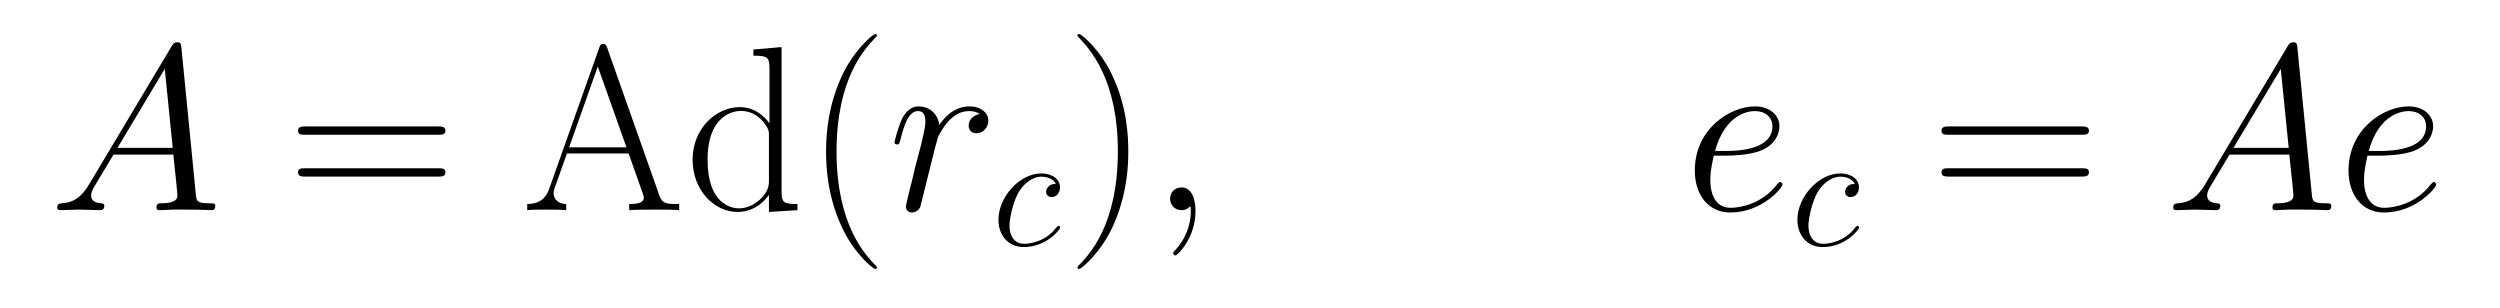
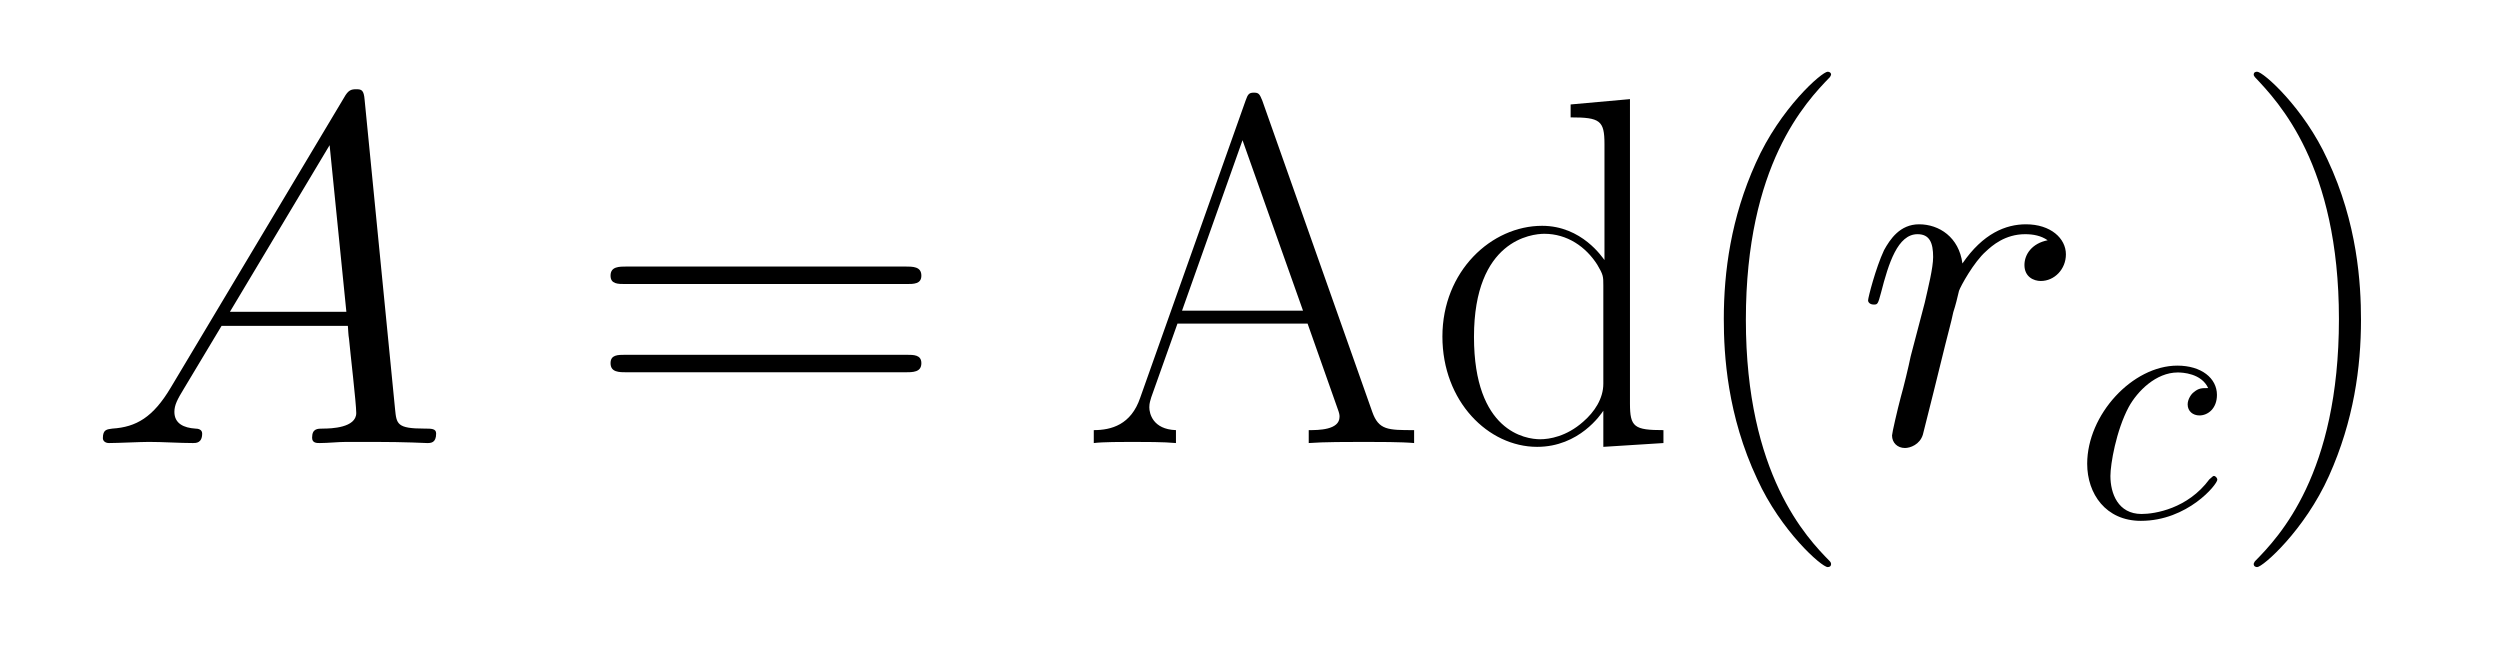
- <svg xmlns="http://www.w3.org/2000/svg" xmlns:xlink="http://www.w3.org/1999/xlink" width="216.46" height="26.604" viewBox="0 0 216.46 26.604">
+ <svg xmlns="http://www.w3.org/2000/svg" xmlns:xlink="http://www.w3.org/1999/xlink" width="102.674" height="26.604" viewBox="0 0 102.674 26.604">
  <defs>
    <g>
      <g id="glyph-0-0">
        <path d="M 3.469 -2.266 C 2.75 -1.062 2.062 -0.656 1.078 -0.594 C 0.859 -0.562 0.688 -0.562 0.688 -0.203 C 0.688 -0.078 0.797 0 0.938 0 C 1.297 0 2.219 -0.047 2.578 -0.047 C 3.172 -0.047 3.828 0 4.391 0 C 4.516 0 4.766 0 4.766 -0.391 C 4.766 -0.562 4.594 -0.594 4.484 -0.594 C 4.016 -0.625 3.625 -0.797 3.625 -1.281 C 3.625 -1.562 3.75 -1.797 4.016 -2.234 L 5.562 -4.812 L 10.75 -4.812 C 10.766 -4.625 10.766 -4.453 10.797 -4.281 C 10.844 -3.75 11.094 -1.625 11.094 -1.234 C 11.094 -0.625 10.062 -0.594 9.734 -0.594 C 9.5 -0.594 9.281 -0.594 9.281 -0.219 C 9.281 0 9.469 0 9.594 0 C 9.938 0 10.344 -0.047 10.688 -0.047 L 11.844 -0.047 C 13.094 -0.047 13.984 0 14 0 C 14.156 0 14.375 0 14.375 -0.391 C 14.375 -0.594 14.188 -0.594 13.891 -0.594 C 12.766 -0.594 12.75 -0.781 12.688 -1.391 L 11.438 -14.094 C 11.406 -14.5 11.312 -14.531 11.094 -14.531 C 10.891 -14.531 10.766 -14.5 10.594 -14.188 Z M 5.906 -5.391 L 10 -12.234 L 10.688 -5.391 Z M 5.906 -5.391 " />
      </g>
      <g id="glyph-0-1">
        <path d="M 7.922 -8.328 C 7.281 -8.203 6.969 -7.75 6.969 -7.312 C 6.969 -6.828 7.344 -6.656 7.641 -6.656 C 8.203 -6.656 8.672 -7.141 8.672 -7.75 C 8.672 -8.406 8.047 -8.984 7.031 -8.984 C 6.203 -8.984 5.266 -8.609 4.422 -7.375 C 4.281 -8.453 3.469 -8.984 2.641 -8.984 C 1.859 -8.984 1.453 -8.375 1.203 -7.922 C 0.859 -7.188 0.547 -5.969 0.547 -5.859 C 0.547 -5.781 0.625 -5.688 0.781 -5.688 C 0.938 -5.688 0.953 -5.703 1.078 -6.172 C 1.391 -7.391 1.766 -8.578 2.578 -8.578 C 3.078 -8.578 3.219 -8.219 3.219 -7.641 C 3.219 -7.188 3.016 -6.391 2.875 -5.766 L 2.297 -3.562 C 2.219 -3.172 2 -2.266 1.891 -1.891 C 1.75 -1.359 1.531 -0.406 1.531 -0.312 C 1.531 -0.016 1.75 0.203 2.062 0.203 C 2.281 0.203 2.672 0.062 2.797 -0.344 C 2.844 -0.516 3.609 -3.578 3.719 -4.047 C 3.828 -4.5 3.953 -4.922 4.047 -5.375 C 4.141 -5.656 4.219 -5.984 4.281 -6.25 C 4.344 -6.438 4.891 -7.438 5.391 -7.875 C 5.641 -8.109 6.172 -8.578 7 -8.578 C 7.328 -8.578 7.656 -8.516 7.922 -8.328 Z M 7.922 -8.328 " />
-       </g>
-       <g id="glyph-0-2">
-         <path d="M 3.969 0.078 C 3.969 -1.094 3.578 -1.969 2.75 -1.969 C 2.094 -1.969 1.766 -1.453 1.766 -1 C 1.766 -0.547 2.078 0 2.766 0 C 3.031 0 3.25 -0.078 3.438 -0.266 C 3.484 -0.312 3.5 -0.312 3.516 -0.312 C 3.562 -0.312 3.562 -0.016 3.562 0.078 C 3.562 0.75 3.438 2.078 2.266 3.406 C 2.031 3.641 2.031 3.688 2.031 3.719 C 2.031 3.828 2.141 3.922 2.234 3.922 C 2.406 3.922 3.969 2.422 3.969 0.078 Z M 3.969 0.078 " />
-       </g>
-       <g id="glyph-0-3">
-         <path d="M 3.641 -4.719 C 4.188 -4.719 5.578 -4.766 6.562 -5.125 C 8.109 -5.719 8.25 -6.906 8.25 -7.266 C 8.25 -8.172 7.469 -8.984 6.125 -8.984 C 3.984 -8.984 0.922 -7.047 0.922 -3.422 C 0.922 -1.281 2.141 0.203 3.984 0.203 C 6.766 0.203 8.516 -1.953 8.516 -2.219 C 8.516 -2.344 8.391 -2.438 8.312 -2.438 C 8.25 -2.438 8.219 -2.422 8.047 -2.234 C 6.734 -0.516 4.812 -0.203 4.031 -0.203 C 2.875 -0.203 2.266 -1.125 2.266 -2.625 C 2.266 -2.906 2.266 -3.422 2.562 -4.719 Z M 2.672 -5.125 C 3.547 -8.266 5.484 -8.578 6.125 -8.578 C 7.031 -8.578 7.641 -8.047 7.641 -7.266 C 7.641 -5.125 4.375 -5.125 3.516 -5.125 Z M 2.672 -5.125 " />
      </g>
      <g id="glyph-1-0">
        <path d="M 13.094 -6.531 C 13.391 -6.531 13.703 -6.531 13.703 -6.875 C 13.703 -7.25 13.359 -7.25 13.016 -7.25 L 1.625 -7.25 C 1.281 -7.25 0.938 -7.25 0.938 -6.875 C 0.938 -6.531 1.234 -6.531 1.547 -6.531 Z M 13.016 -2.906 C 13.359 -2.906 13.703 -2.906 13.703 -3.281 C 13.703 -3.625 13.391 -3.625 13.094 -3.625 L 1.547 -3.625 C 1.234 -3.625 0.938 -3.625 0.938 -3.281 C 0.938 -2.906 1.281 -2.906 1.625 -2.906 Z M 13.016 -2.906 " />
      </g>
      <g id="glyph-1-1">
        <path d="M 7.391 -14.062 C 7.281 -14.328 7.25 -14.391 7.047 -14.391 C 6.844 -14.391 6.797 -14.328 6.703 -14.062 L 2.375 -1.859 C 2 -0.75 1.188 -0.531 0.469 -0.531 L 0.469 0 C 0.828 -0.047 1.656 -0.047 2.031 -0.047 C 2.547 -0.047 3.359 -0.047 3.844 0 L 3.844 -0.531 C 2.891 -0.562 2.75 -1.219 2.75 -1.469 C 2.75 -1.656 2.797 -1.75 2.828 -1.875 L 3.906 -4.906 L 9.25 -4.906 L 10.469 -1.453 C 10.562 -1.203 10.562 -1.156 10.562 -1.078 C 10.562 -0.531 9.688 -0.531 9.297 -0.531 L 9.297 0 C 9.891 -0.047 10.953 -0.047 11.578 -0.047 C 12.109 -0.047 13.125 -0.047 13.625 0 L 13.625 -0.531 C 12.547 -0.531 12.172 -0.531 11.906 -1.281 Z M 6.578 -12.438 L 9.062 -5.438 L 4.094 -5.438 Z M 6.578 -12.438 " />
      </g>
      <g id="glyph-1-2">
        <path d="M 5.938 -13.906 L 5.938 -13.375 C 7.141 -13.375 7.328 -13.25 7.328 -12.281 L 7.328 -7.516 C 7.25 -7.609 6.406 -8.922 4.766 -8.922 C 2.688 -8.922 0.672 -7.062 0.672 -4.375 C 0.672 -1.703 2.562 0.156 4.562 0.156 C 6.297 0.156 7.188 -1.188 7.281 -1.328 L 7.281 0.156 L 9.75 0 L 9.75 -0.531 C 8.547 -0.531 8.375 -0.656 8.375 -1.625 L 8.375 -14.125 Z M 7.281 -2.438 C 7.281 -1.828 6.922 -1.281 6.453 -0.875 C 5.766 -0.266 5.062 -0.156 4.688 -0.156 C 4.094 -0.156 1.969 -0.469 1.969 -4.359 C 1.969 -8.344 4.344 -8.594 4.859 -8.594 C 5.797 -8.594 6.562 -8.062 7.031 -7.328 C 7.281 -6.906 7.281 -6.844 7.281 -6.469 Z M 7.281 -2.438 " />
      </g>
      <g id="glyph-1-3">
        <path d="M 6.234 4.969 C 6.234 4.953 6.234 4.906 6.172 4.844 C 5.234 3.891 2.734 1.281 2.734 -5.062 C 2.734 -11.422 5.188 -14 6.188 -15.031 C 6.188 -15.047 6.234 -15.094 6.234 -15.141 C 6.234 -15.203 6.172 -15.25 6.094 -15.25 C 5.859 -15.25 4.141 -13.75 3.141 -11.5 C 2.125 -9.25 1.828 -7.047 1.828 -5.094 C 1.828 -3.625 1.969 -1.141 3.203 1.484 C 4.172 3.609 5.844 5.094 6.094 5.094 C 6.188 5.094 6.234 5.047 6.234 4.969 Z M 6.234 4.969 " />
      </g>
      <g id="glyph-1-4">
        <path d="M 5.359 -5.062 C 5.359 -6.531 5.219 -9.016 3.984 -11.641 C 3.016 -13.766 1.344 -15.25 1.094 -15.25 C 1.031 -15.25 0.953 -15.234 0.953 -15.125 C 0.953 -15.094 0.984 -15.062 1 -15.031 C 1.969 -14 4.453 -11.422 4.453 -5.094 C 4.453 1.266 2 3.844 1 4.859 C 0.984 4.906 0.953 4.922 0.953 4.969 C 0.953 5.062 1.031 5.094 1.094 5.094 C 1.328 5.094 3.047 3.578 4.047 1.344 C 5.062 -0.922 5.359 -3.109 5.359 -5.062 Z M 5.359 -5.062 " />
      </g>
      <g id="glyph-2-0">
        <path d="M 5.531 -5.312 C 5.266 -5.312 5.141 -5.312 4.938 -5.141 C 4.844 -5.078 4.688 -4.859 4.688 -4.641 C 4.688 -4.359 4.906 -4.188 5.172 -4.188 C 5.516 -4.188 5.891 -4.469 5.891 -5.031 C 5.891 -5.719 5.25 -6.234 4.266 -6.234 C 2.422 -6.234 0.562 -4.219 0.562 -2.203 C 0.562 -0.969 1.328 0.141 2.766 0.141 C 4.688 0.141 5.906 -1.359 5.906 -1.547 C 5.906 -1.625 5.828 -1.703 5.766 -1.703 C 5.734 -1.703 5.719 -1.688 5.578 -1.562 C 4.688 -0.359 3.344 -0.141 2.797 -0.141 C 1.828 -0.141 1.516 -0.984 1.516 -1.703 C 1.516 -2.188 1.75 -3.562 2.266 -4.531 C 2.625 -5.188 3.391 -5.953 4.281 -5.953 C 4.469 -5.953 5.25 -5.922 5.531 -5.312 Z M 5.531 -5.312 " />
      </g>
    </g>
  </defs>
  <g fill="rgb(0%, 0%, 0%)" fill-opacity="1">
-     <use xlink:href="#glyph-0-0" x="4.266" y="18.196" />
+     <use xlink:href="#glyph-0-0" x="3.537" y="18.196" />
  </g>
  <g fill="rgb(0%, 0%, 0%)" fill-opacity="1">
-     <use xlink:href="#glyph-1-0" x="24.866" y="18.196" />
+     <use xlink:href="#glyph-1-0" x="24.137" y="18.196" />
  </g>
  <g fill="rgb(0%, 0%, 0%)" fill-opacity="1">
-     <use xlink:href="#glyph-1-1" x="45.181" y="18.196" />
-     <use xlink:href="#glyph-1-2" x="59.296" y="18.196" />
-     <use xlink:href="#glyph-1-3" x="69.697" y="18.196" />
+     <use xlink:href="#glyph-1-1" x="44.452" y="18.196" />
+     <use xlink:href="#glyph-1-2" x="58.567" y="18.196" />
+     <use xlink:href="#glyph-1-3" x="68.968" y="18.196" />
  </g>
  <g fill="rgb(0%, 0%, 0%)" fill-opacity="1">
-     <use xlink:href="#glyph-0-1" x="76.903" y="18.196" />
+     <use xlink:href="#glyph-0-1" x="76.174" y="18.196" />
  </g>
  <g fill="rgb(0%, 0%, 0%)" fill-opacity="1">
-     <use xlink:href="#glyph-2-0" x="85.887" y="21.25" />
+     <use xlink:href="#glyph-2-0" x="85.158" y="21.25" />
  </g>
  <g fill="rgb(0%, 0%, 0%)" fill-opacity="1">
-     <use xlink:href="#glyph-1-4" x="92.335" y="18.196" />
-   </g>
-   <g fill="rgb(0%, 0%, 0%)" fill-opacity="1">
-     <use xlink:href="#glyph-0-2" x="99.544" y="18.196" />
-   </g>
-   <g fill="rgb(0%, 0%, 0%)" fill-opacity="1">
-     <use xlink:href="#glyph-0-3" x="145.821" y="18.196" />
-   </g>
-   <g fill="rgb(0%, 0%, 0%)" fill-opacity="1">
-     <use xlink:href="#glyph-2-0" x="155.064" y="21.25" />
-   </g>
-   <g fill="rgb(0%, 0%, 0%)" fill-opacity="1">
-     <use xlink:href="#glyph-1-0" x="167.167" y="18.196" />
-   </g>
-   <g fill="rgb(0%, 0%, 0%)" fill-opacity="1">
-     <use xlink:href="#glyph-0-0" x="187.477" y="18.196" />
-     <use xlink:href="#glyph-0-3" x="202.421" y="18.196" />
+     <use xlink:href="#glyph-1-4" x="91.606" y="18.196" />
  </g>
</svg>
